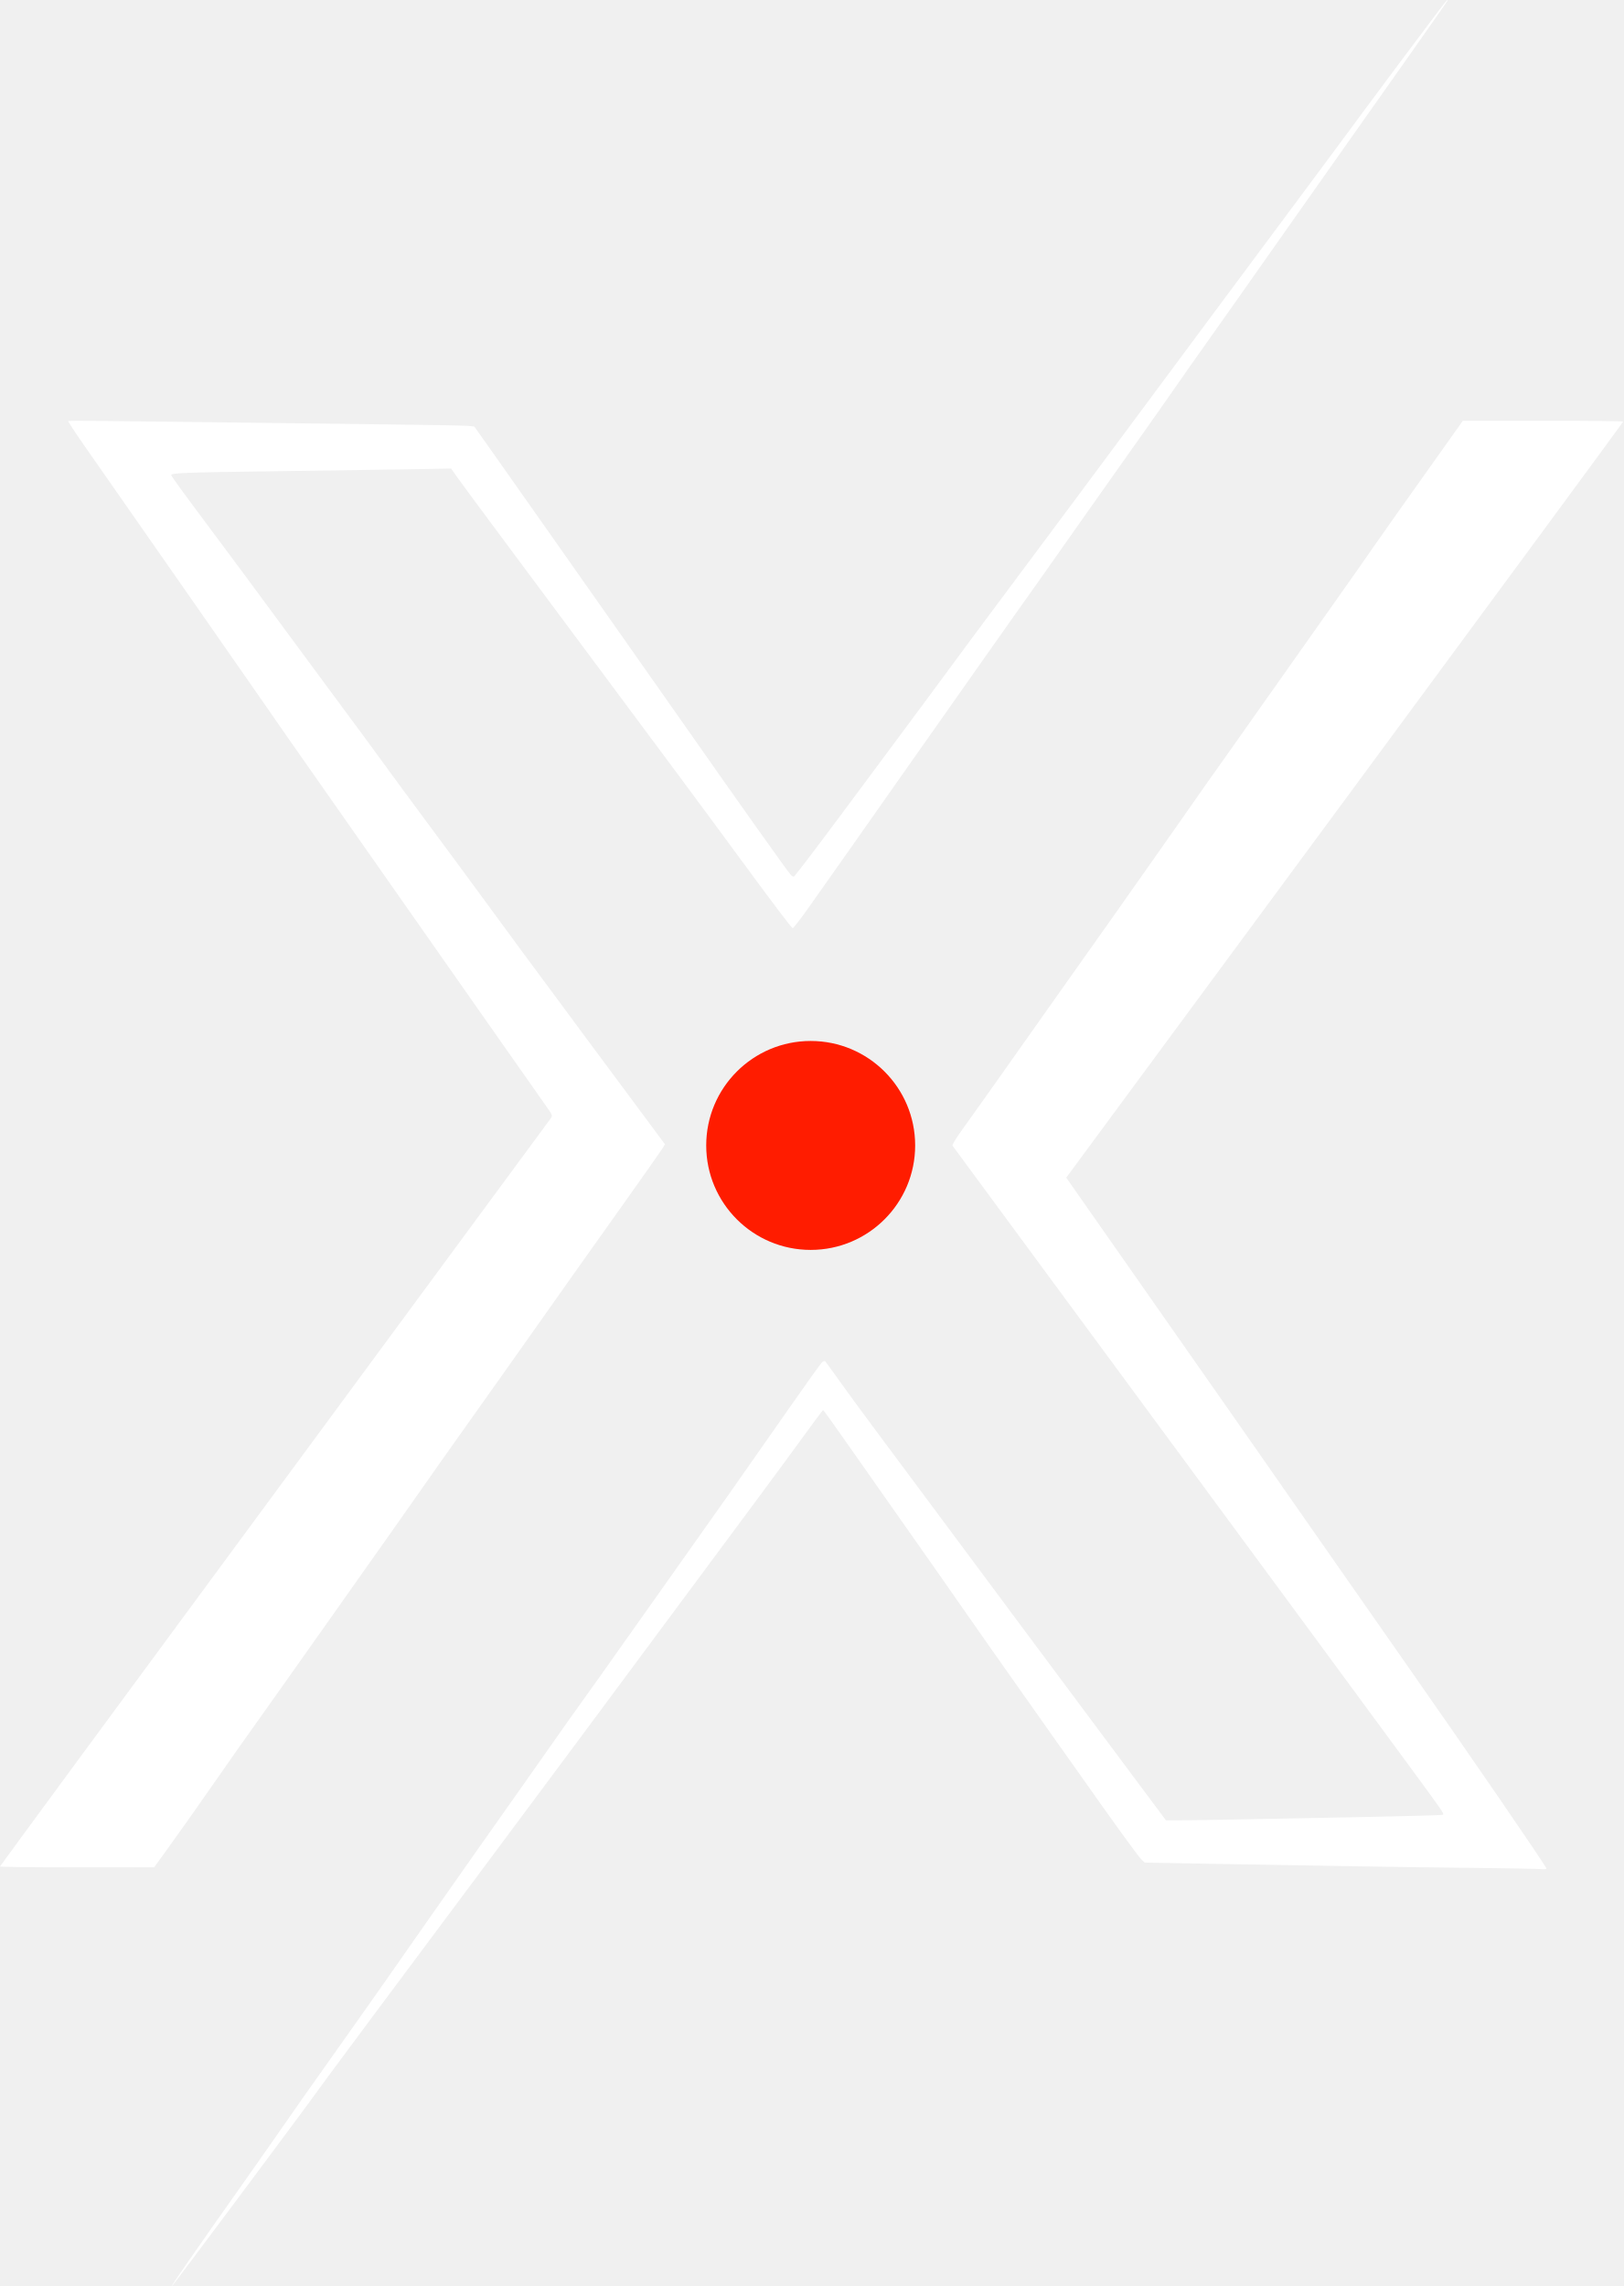
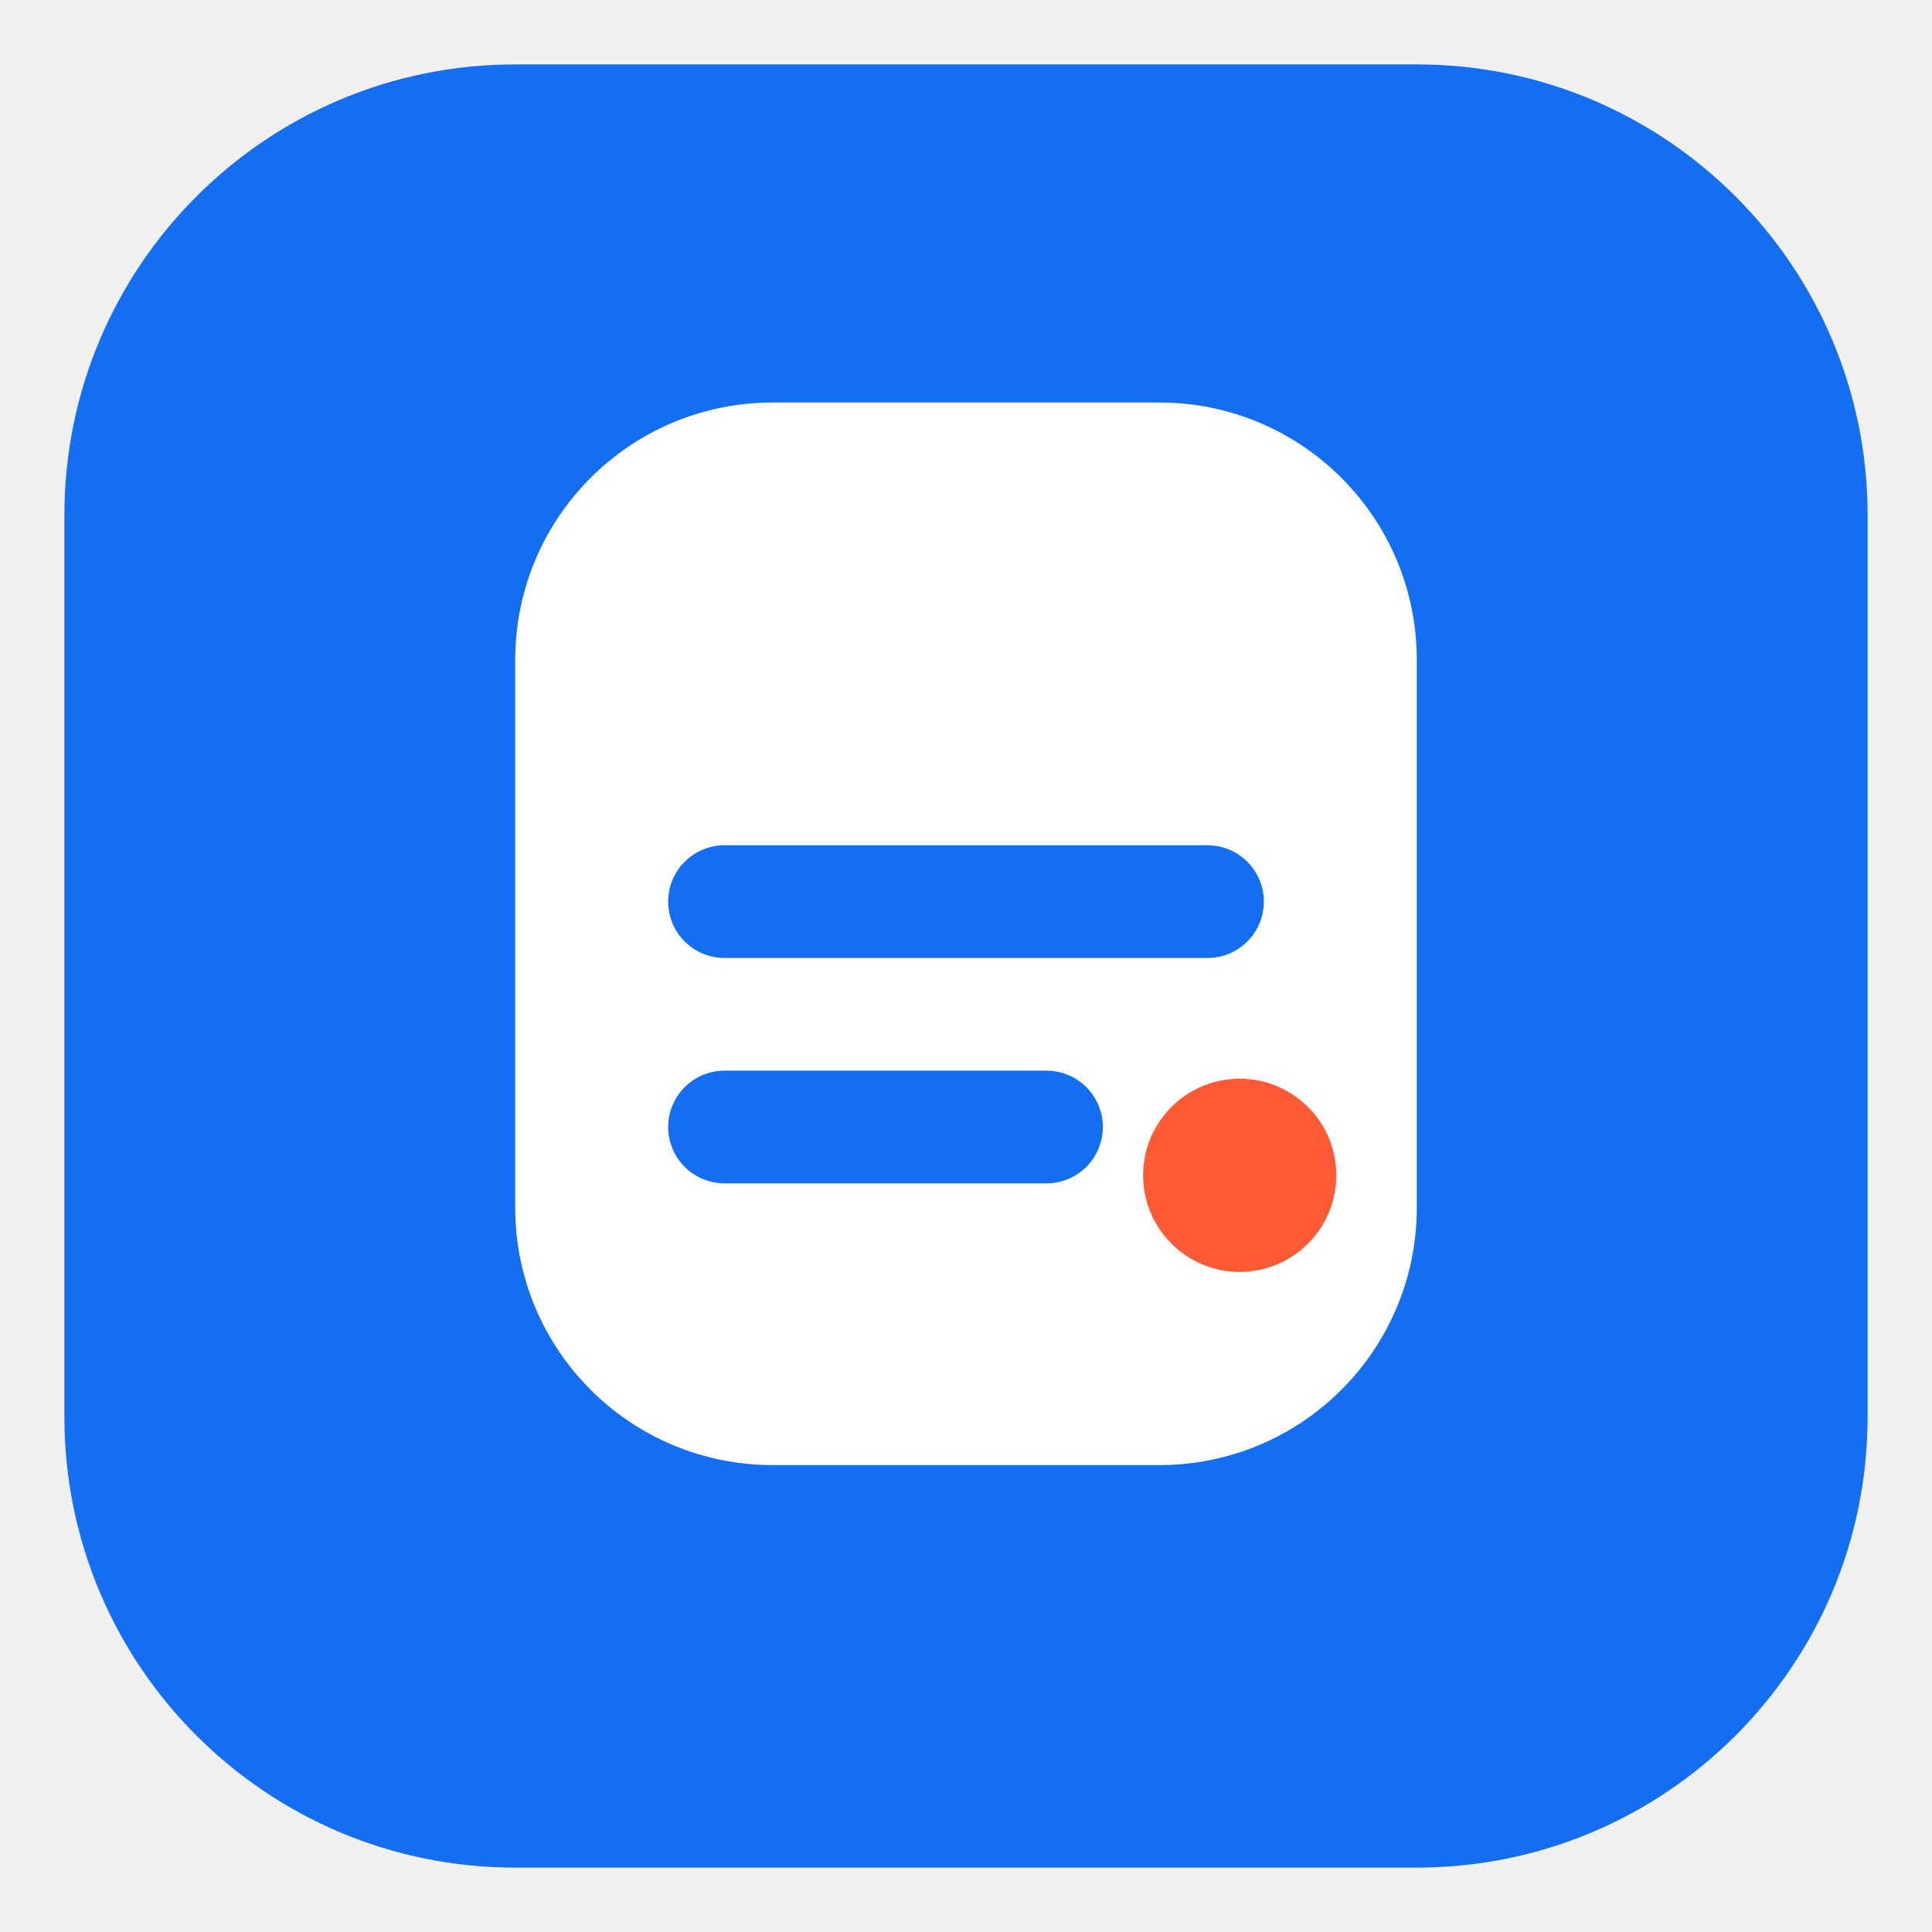
- <svg xmlns="http://www.w3.org/2000/svg" id="Layer_1" data-name="Layer 1" viewBox="0 0 1496.31 2107.3">
-   <defs>
-     <style>
-       .cls-1 {
-         fill: #ff1c00;
-       }
- 
-       .cls-2 {
-         fill: #fff;
-         fill-rule: evenodd;
-       }
-     </style>
-   </defs>
-   <path class="cls-2" d="m1325.87,10.31c-22.6,30.02-56.68,75.61-66.86,89.46-12.93,17.6-50.89,68.74-80.83,108.94-22.08,29.65-44.15,59.33-66.18,89.02-36.05,48.59-54.42,73.34-75.89,102.24-12.53,16.86-32.47,43.72-44.35,59.71-11.87,15.98-37.57,50.46-57.1,76.61-32.07,42.95-42.76,57.36-79.13,106.72-5.99,8.14-21.33,28.82-34.1,45.96-15.46,20.77-30.91,41.56-46.34,62.35-20.92,28.17-40.39,53.76-43,56.53-.65.69-1.89.03-3.6-1.95-3.72-4.3-48.89-67.92-95.01-133.83-9.95-14.24-37.53-53.47-61.25-87.18-23.74-33.72-54.17-76.98-67.63-96.16-15.28-21.75-30.58-43.48-45.92-65.19l-21.43-30.31-5.43-.63c-2.99-.35-45.14-1.07-93.67-1.6-60.49-.69-120.99-1.44-181.49-2.25-51.29-.71-93.5-1.03-93.81-.71-.31.31,6.02,10.02,14.05,21.57,21.96,31.58,69.77,100.08,97.25,139.36,13.42,19.19,38.91,55.8,56.65,81.36,32.33,46.6,38.77,55.82,83.19,119.13,16.25,23.15,32.47,46.31,48.69,69.49,13.62,19.47,35.45,50.62,48.51,69.22,13.06,18.6,37.24,53.07,53.72,76.61,16.48,23.54,33.26,47.43,37.3,53.11,6.96,9.78,7.26,10.43,5.75,12.69-.88,1.29-115.52,156.9-254.75,345.79C113.94,1565.25.01,1720.15,0,1720.58c0,.44,31.97.79,71.05.77l71.06-.03,10.53-14.52c12.26-16.92,36.96-51.9,50.53-71.58,9.21-13.36,14.72-21.15,54.89-77.66,10.53-14.81,32.38-45.72,48.57-68.68,16.18-22.95,38.85-55.05,50.38-71.33,11.53-16.28,26.58-37.66,33.46-47.55,6.87-9.89,23.5-33.42,36.93-52.3,13.45-18.89,30.81-43.38,38.59-54.42,7.78-11.05,23.42-33.15,34.76-49.14,11.34-15.98,23.76-33.58,27.63-39.11,3.87-5.52,23.52-33.21,43.67-61.51,20.16-28.31,37.6-53.1,38.77-55.08l2.13-3.6-15.56-21c-18.91-25.5-37.82-50.99-56.77-76.48-22.67-30.51-49.59-66.9-59.81-80.84-49.09-66.94-72.9-99.26-90.35-122.71-10.46-14.05-26.87-36.34-36.45-49.55s-28.09-38.33-41.12-55.85c-13.04-17.52-38.18-51.58-55.9-75.69s-43.24-58.6-56.72-76.61c-28.91-38.65-41.64-56.09-42.4-58.05-.81-2.11,11.89-2.58,102.63-3.76,43.59-.56,96.37-1.33,117.29-1.71l38.04-.68,6.28,8.85c5.68,8.02,38.85,52.74,99.01,133.54,93.19,125.16,127.43,171.31,162.63,219.26,29.75,40.53,45.76,61.67,46.96,62.03.59.17,7.04-8.13,14.34-18.44,16.4-23.14,62.27-88.3,89.07-126.54,10.99-15.69,26.74-38.04,34.98-49.66,10.33-14.58,20.61-29.21,30.85-43.86,8.73-12.49,24.15-34.37,34.29-48.61,19.69-27.66,25.88-36.42,67.51-95.64,14.72-20.92,37.06-52.55,49.65-70.27,12.58-17.72,24.96-35.32,27.5-39.09s10.85-15.66,18.47-26.42c29.23-41.23,58.42-82.63,91.29-129.44,18.76-26.74,45.08-64.07,58.49-82.95,24.23-34.13,85.23-120.84,86.78-123.37.44-.72.56-1.32.25-1.32s-4.04,4.63-8.3,10.3m17.57,384.64c-4.16,5.91-8.35,11.81-12.55,17.7-25.07,35.06-65.02,91.65-76.36,108.19-3.84,5.59-22.49,32.03-41.45,58.77-18.96,26.74-42.97,60.73-53.35,75.56-10.38,14.81-21.79,30.98-25.35,35.93-8.29,11.49-28.94,40.83-56.52,80.31-19.73,28.23-78.69,111.77-110.57,156.64-6.9,9.73-24.67,34.88-39.49,55.89-14.82,21.01-32.29,45.6-38.81,54.62-7.23,10.01-11.53,16.86-10.98,17.56.93,1.23,57.54,78.08,102.79,139.56,40.52,55.06,149.82,203.43,218.74,296.93,27.66,37.53,84.19,114.37,102.88,139.85,27.42,37.37,29.03,39.72,27.7,40.45-.71.4-29.34,1.25-63.63,1.91-34.29.65-85.64,1.64-114.13,2.21-28.49.57-57.58,1.03-64.67,1.03h-12.9l-28.85-38.67c-54.64-73.26-78.76-105.64-100.67-135.16-12.09-16.28-29.75-40.05-39.27-52.83-9.51-12.78-32.31-43.45-50.69-68.15-17.04-22.9-34.06-45.79-51.09-68.68-9.73-13.08-23.3-31.62-30.14-41.21s-12.86-17.88-13.36-18.41c-.53-.59-1.76-.19-3.06.97-1.19,1.08-14.78,20.07-30.21,42.2-37.96,54.45-66.46,94.98-104.87,149.07-17.74,24.99-42.48,59.95-54.98,77.66-12.5,17.73-25.16,35.56-28.17,39.63-5.39,7.32-16.85,23.55-62.69,88.76-13.08,18.6-30.67,43.56-39.13,55.48-8.45,11.91-26.8,38.06-40.81,58.12-36.24,51.9-53.68,76.76-70.81,100.92-38.45,54.21-62.16,87.87-70.79,100.52-3.48,5.11-15.09,21.67-25.78,36.8-51.41,72.73-74,105.35-70.65,102.01,2.31-2.31,125.38-167.35,133.95-179.64,4.58-6.56,74.4-100.44,153.26-206.05,29.29-39.23,69.67-93.49,89.74-120.6,24.27-32.77,48.58-65.52,72.91-98.28,79.79-107.36,115.57-155.74,132.18-178.68,9.57-13.21,17.62-24.02,17.92-24.03s9.09,12.19,19.55,27.12c10.46,14.93,28.25,40.25,39.51,56.26,36.54,51.93,61.72,87.84,76.68,109.43,8.06,11.62,16.88,24.23,19.6,27.99,2.72,3.78,15.78,22.32,29.05,41.21,13.25,18.89,26.5,37.66,29.45,41.73,2.94,4.07,12.03,16.9,20.23,28.54,33.08,46.99,56.52,79.41,59.36,82.08l3,2.83,62.35,1.15c106.58,1.96,180.58,3.12,239.86,3.75,31.38.32,59.56.83,62.61,1.11s5.55.08,5.55-.45c0-1.84-70.65-104.82-134.57-196.11-8.14-11.62-21.76-31.13-30.26-43.32-10.21-14.62-20.43-29.25-30.66-43.86-11.82-16.89-23.62-33.8-35.4-50.73-13-18.69-26-37.34-39.05-56-8.38-11.97-16.76-23.95-25.11-35.93-10.61-15.25-116.96-167.23-142.75-204.03l-4.87-6.95,256.71-348.09c141.2-191.45,256.73-348.45,256.73-348.88s-33.25-.79-73.9-.79h-73.92l-5,7.12-.07-.05Z" />
-   <circle class="cls-1" cx="747.3" cy="1055.9" r="96.3" />
+ <svg xmlns="http://www.w3.org/2000/svg" viewBox="0 0 240 240" role="img" aria-labelledby="title">
+   <rect x="8" y="8" width="224" height="224" rx="56" fill="#136EF1" />
+   <path d="M64 82c0-17.7 14.3-32 32-32h48c17.7 0 32 14.3 32 32v68c0 17.7-14.3 32-32 32H96c-17.7 0-32-14.3-32-32V82Z" fill="#fff" />
+   <path d="M90 112h60M90 140h40" stroke="#136EF1" stroke-width="14" stroke-linecap="round" />
+   <circle cx="154" cy="146" r="12" fill="#FF5A36" />
</svg>
